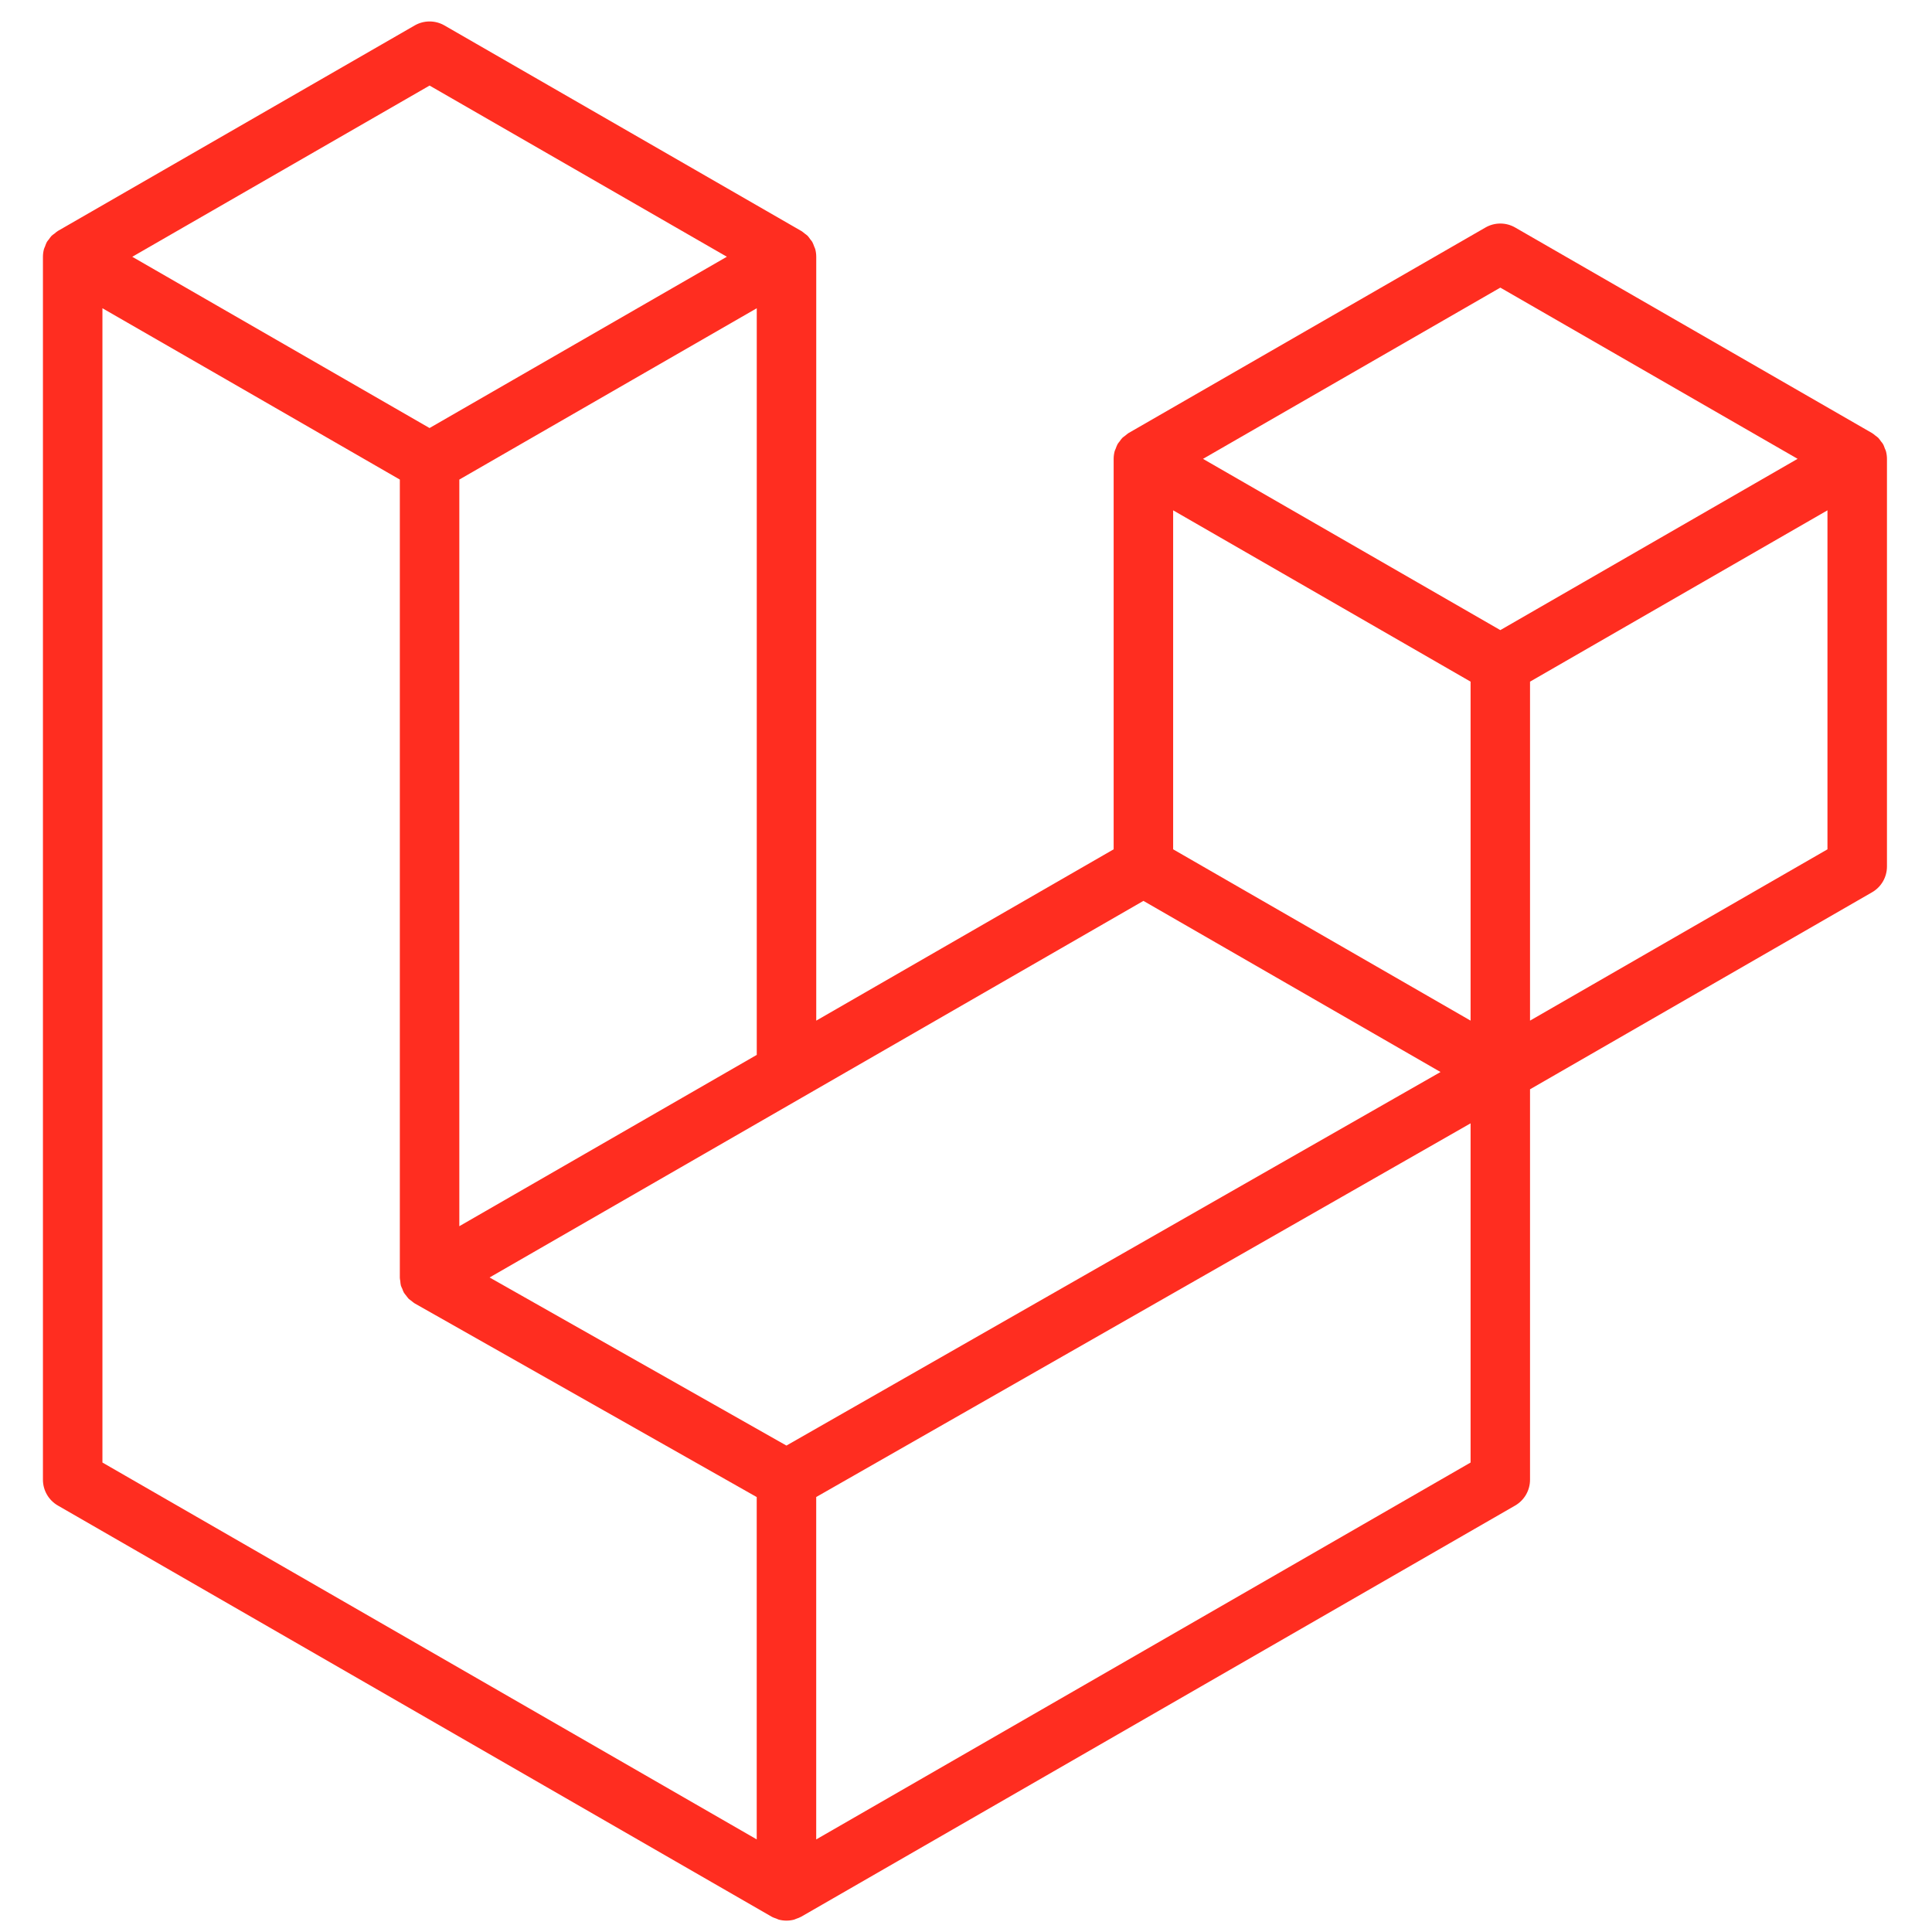
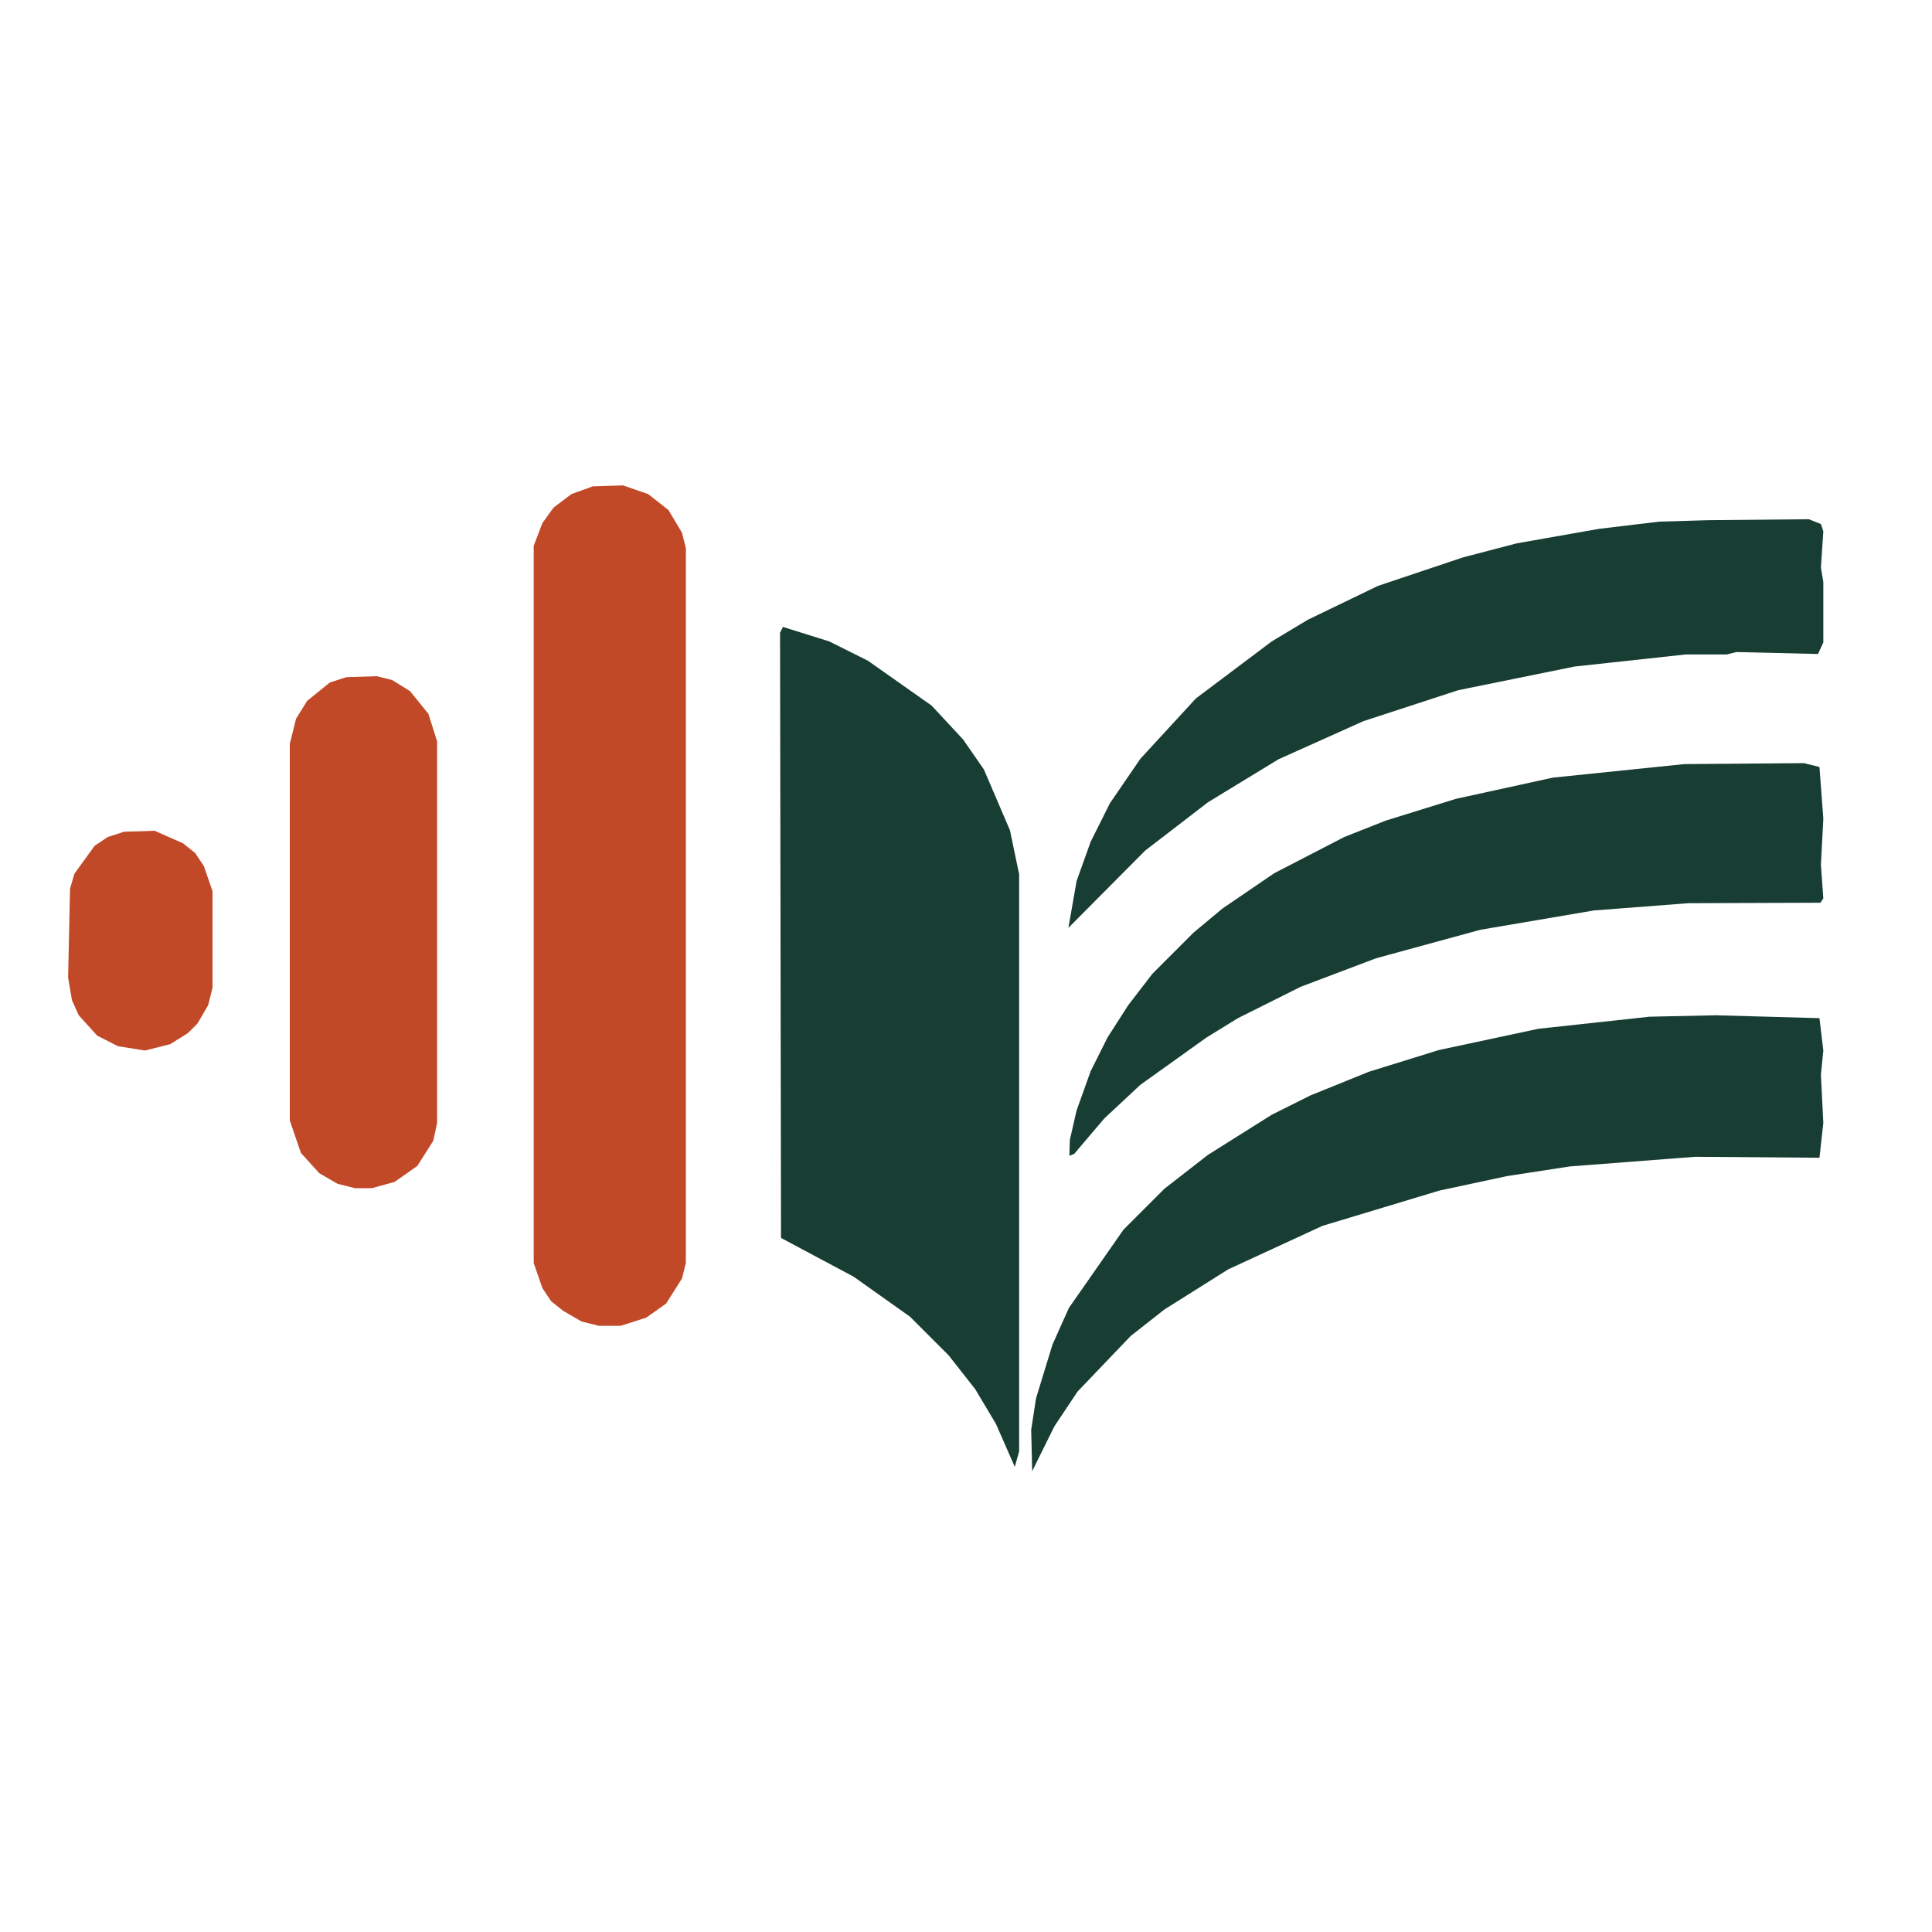
- <svg xmlns="http://www.w3.org/2000/svg" width="166" height="166" viewBox="0 0 166 166" fill="none">
-   <path fill-rule="evenodd" clip-rule="evenodd" d="M162.041 38.759C162.099 38.977 162.129 39.201 162.13 39.426V74.452C162.13 74.902 162.011 75.344 161.786 75.733C161.561 76.122 161.237 76.444 160.847 76.668L131.462 93.594V127.141C131.462 128.054 130.977 128.897 130.186 129.357L68.847 164.683C68.707 164.763 68.554 164.814 68.401 164.868C68.343 164.887 68.289 164.922 68.228 164.938C67.8 165.051 67.349 165.051 66.92 164.938C66.85 164.919 66.786 164.881 66.719 164.855C66.579 164.804 66.432 164.76 66.298 164.683L4.972 129.357C4.583 129.133 4.259 128.81 4.034 128.421C3.808 128.032 3.69 127.591 3.689 127.141L3.689 22.063C3.689 21.834 3.721 21.61 3.779 21.393C3.798 21.32 3.843 21.253 3.868 21.179C3.916 21.045 3.961 20.908 4.031 20.783C4.079 20.7 4.149 20.633 4.206 20.557C4.28 20.454 4.347 20.349 4.433 20.26C4.506 20.186 4.602 20.132 4.685 20.068C4.778 19.992 4.861 19.909 4.966 19.848L35.633 2.185C36.022 1.961 36.462 1.844 36.91 1.844C37.358 1.844 37.798 1.961 38.186 2.185L68.851 19.848H68.857C68.959 19.912 69.045 19.992 69.138 20.065C69.221 20.129 69.313 20.186 69.387 20.257C69.476 20.349 69.54 20.454 69.616 20.557C69.671 20.633 69.744 20.7 69.789 20.783C69.862 20.911 69.904 21.045 69.955 21.179C69.98 21.253 70.025 21.32 70.044 21.396C70.103 21.614 70.133 21.838 70.133 22.063V87.694L95.686 72.974V39.423C95.686 39.2 95.718 38.973 95.775 38.759C95.798 38.683 95.839 38.615 95.865 38.542C95.916 38.408 95.96 38.271 96.031 38.146C96.079 38.063 96.149 37.996 96.203 37.92C96.279 37.818 96.343 37.712 96.433 37.623C96.506 37.549 96.599 37.495 96.681 37.431C96.777 37.355 96.86 37.272 96.962 37.211L127.633 19.548C128.021 19.324 128.461 19.206 128.91 19.206C129.358 19.206 129.798 19.324 130.186 19.548L160.85 37.211C160.959 37.275 161.042 37.355 161.137 37.428C161.217 37.492 161.31 37.549 161.383 37.62C161.473 37.712 161.536 37.818 161.613 37.92C161.67 37.996 161.741 38.063 161.785 38.146C161.859 38.271 161.9 38.408 161.951 38.542C161.98 38.615 162.021 38.683 162.041 38.759ZM157.018 72.974V43.848L146.287 50.028L131.462 58.568V87.694L157.021 72.974H157.018ZM126.354 125.663V96.518L111.771 104.85L70.13 128.626V158.046L126.354 125.663ZM8.801 26.485V125.663L65.018 158.043V128.629L35.649 112L35.64 111.994L35.627 111.988C35.528 111.93 35.445 111.847 35.353 111.777C35.273 111.713 35.18 111.662 35.11 111.592L35.104 111.582C35.021 111.502 34.963 111.403 34.893 111.314C34.829 111.228 34.753 111.154 34.702 111.065L34.699 111.055C34.641 110.96 34.606 110.845 34.565 110.736C34.523 110.64 34.469 110.551 34.443 110.449C34.411 110.328 34.405 110.197 34.392 110.072C34.379 109.976 34.354 109.881 34.354 109.785V109.778V41.205L19.532 32.662L8.801 26.485ZM36.913 7.35L11.364 22.063L36.907 36.777L62.453 22.06L36.907 7.35H36.913ZM50.2 99.174L65.022 90.637V26.485L54.291 32.665L39.466 41.205V105.357L50.2 99.174ZM128.91 24.713L103.363 39.426L128.91 54.14L154.453 39.423L128.91 24.713ZM126.354 58.568L111.529 50.028L100.798 43.848V72.974L115.619 81.511L126.354 87.694V58.568ZM67.571 124.205L105.042 102.803L123.772 92.109L98.245 77.405L68.854 94.334L42.066 109.762L67.571 124.205Z" fill="#FF2D20" />
+ <svg xmlns="http://www.w3.org/2000/svg" viewBox="0 0 800 800">
+   <path fill="#C24928" d="M245.4,201.4 L258.0,201.0 L268.4,204.6 L276.8,211.2 L282.4,220.6 L284.0,227.0 L284.0,523.0 L282.4,529.4 L275.8,539.8 L267.6,545.6 L257.0,549.0 L248.0,549.0 L240.8,547.2 L233.2,542.8 L228.2,538.8 L224.6,533.4 L221.0,523.0 L221.0,226.0 L224.6,216.6 L229.2,210.2 L236.6,204.6ZM143.4,280.4 L156.0,280.0 L162.4,281.6 L169.8,286.2 L177.4,295.6 L181.0,307.0 L181.0,465.0 L179.4,472.4 L172.8,482.8 L163.4,489.4 L154.0,492.0 L147.0,492.0 L139.8,490.2 L132.2,485.8 L124.6,477.4 L120.0,464.0 L120.0,308.0 L122.6,297.6 L127.2,290.2 L136.6,282.6ZM51.4,344.4 L64.0,344.0 L75.8,349.2 L80.8,353.2 L84.4,358.6 L88.0,369.0 L88.0,409.0 L86.2,416.2 L81.8,423.8 L77.8,427.8 L70.4,432.4 L60.0,435.0 L48.8,433.2 L40.2,428.8 L32.6,420.4 L29.8,414.2 L28.2,404.8 L29.0,368.0 L30.8,361.8 L39.2,350.2 L44.6,346.6Z" />
+   <path fill="#183D33" d="M707.4,215.4 L749.0,215.0 L754.0,217.0 L755.0,220.0 L754.0,235.0 L755.0,241.0 L755.0,266.0 L752.8,270.8 L719.0,270.0 L715.0,271.0 L698.0,271.0 L652.0,276.0 L603.8,285.8 L564.6,298.6 L529.4,314.4 L500.2,332.2 L474.2,352.2 L442.4,384.2 L445.8,364.8 L451.6,348.6 L459.6,332.6 L472.2,314.2 L495.2,289.2 L526.6,265.6 L541.6,256.6 L570.6,242.6 L605.8,230.8 L628.0,225.0 L662.0,219.0 L687.0,216.0ZM324.2,259.6 L343.4,265.6 L359.4,273.6 L385.8,292.2 L398.8,306.2 L407.4,318.6 L418.2,343.8 L422.0,362.0 L422.0,601.0 L420.2,607.4 L412.4,589.6 L403.8,575.2 L392.8,561.2 L376.8,545.2 L353.4,528.6 L323.4,512.6 L323.0,262.0ZM697.4,316.4 L747.0,316.0 L753.4,317.6 L755.0,339.0 L754.0,358.0 L755.0,372.0 L753.8,373.8 L699.0,374.0 L660.0,377.0 L613.0,385.0 L569.8,396.8 L538.6,408.6 L512.6,421.6 L499.6,429.6 L472.2,449.2 L457.2,463.2 L444.8,477.8 L442.8,478.6 L443.0,472.0 L445.8,459.8 L451.6,443.6 L458.6,429.6 L467.2,416.2 L477.2,403.2 L494.2,386.2 L506.2,376.2 L527.6,361.6 L556.6,346.6 L573.8,339.8 L602.8,330.8 L643.0,322.0ZM710.4,420.4 L753.4,421.6 L755.0,435.0 L754.0,445.0 L755.0,465.0 L753.4,479.4 L702.0,479.0 L650.0,483.0 L624.0,487.0 L596.0,493.0 L547.6,507.6 L508.6,525.6 L482.2,542.2 L468.2,553.2 L446.2,576.2 L436.6,590.6 L427.4,609.2 L427.0,592.0 L429.0,579.0 L435.8,556.8 L442.6,541.6 L465.2,509.2 L482.2,492.2 L500.2,478.2 L526.6,461.6 L542.6,453.6 L566.8,443.8 L595.8,434.8 L637.0,426.0 L683.0,421.0Z" />
</svg>
